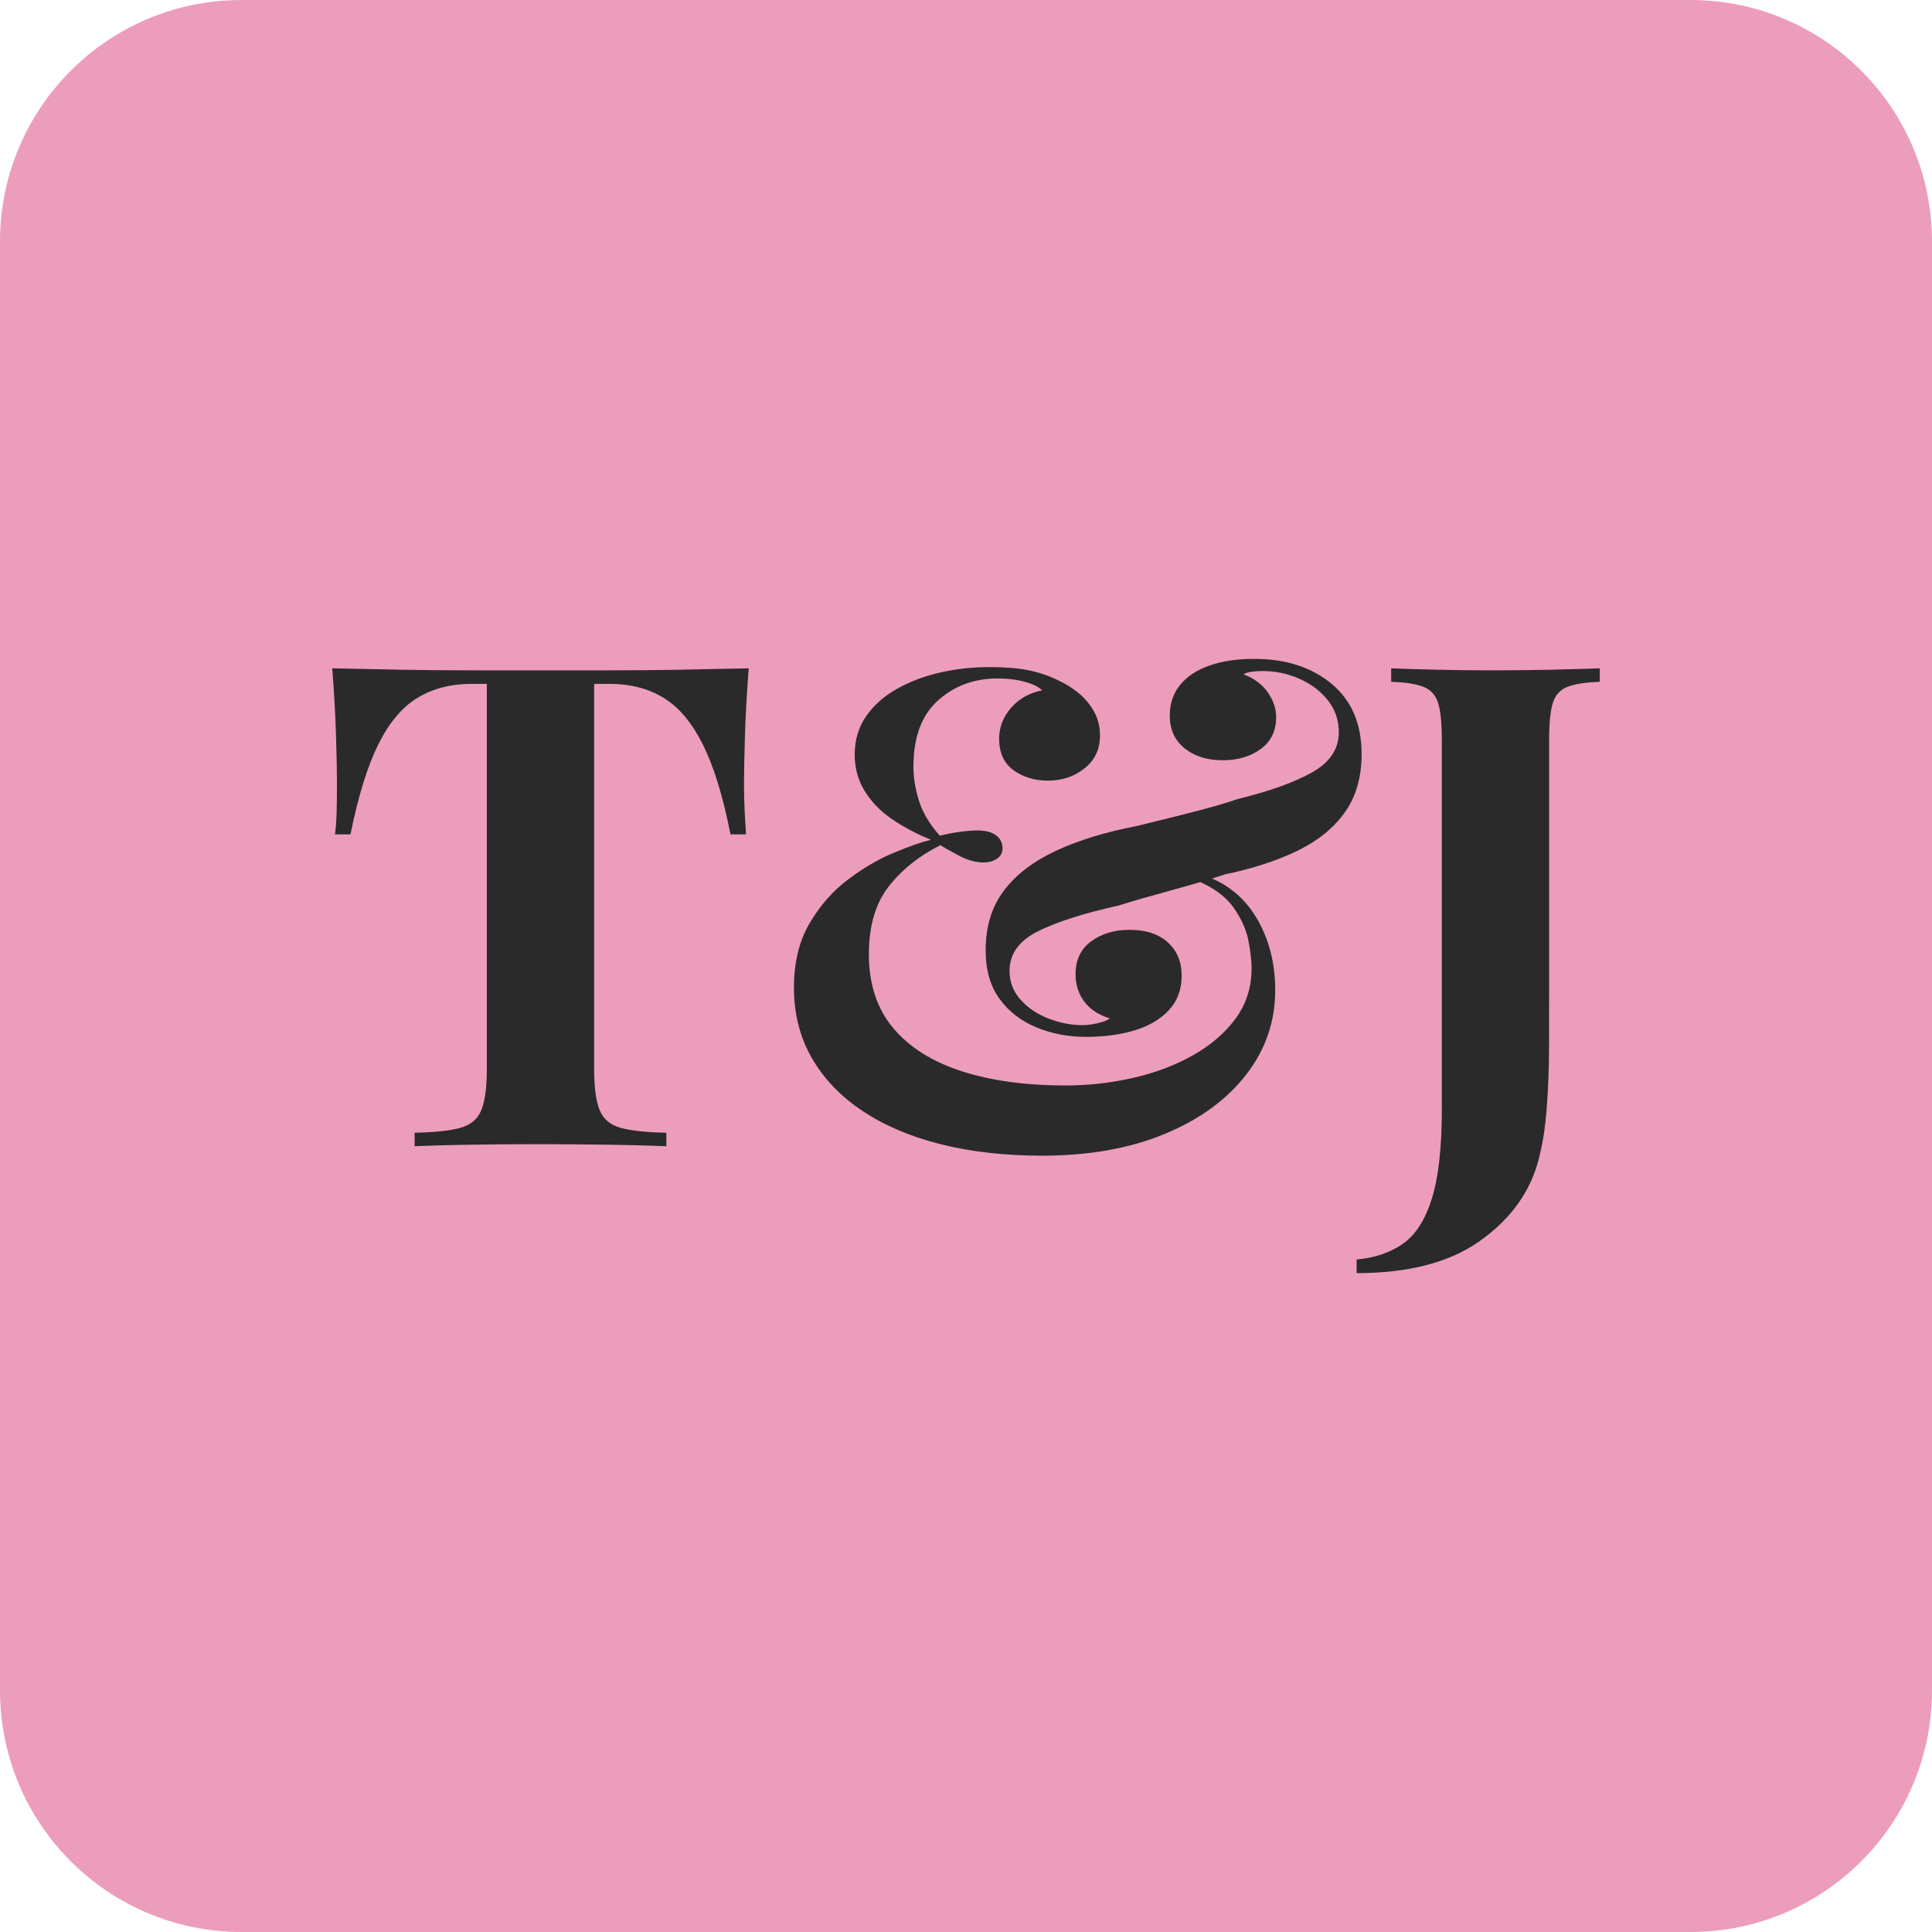
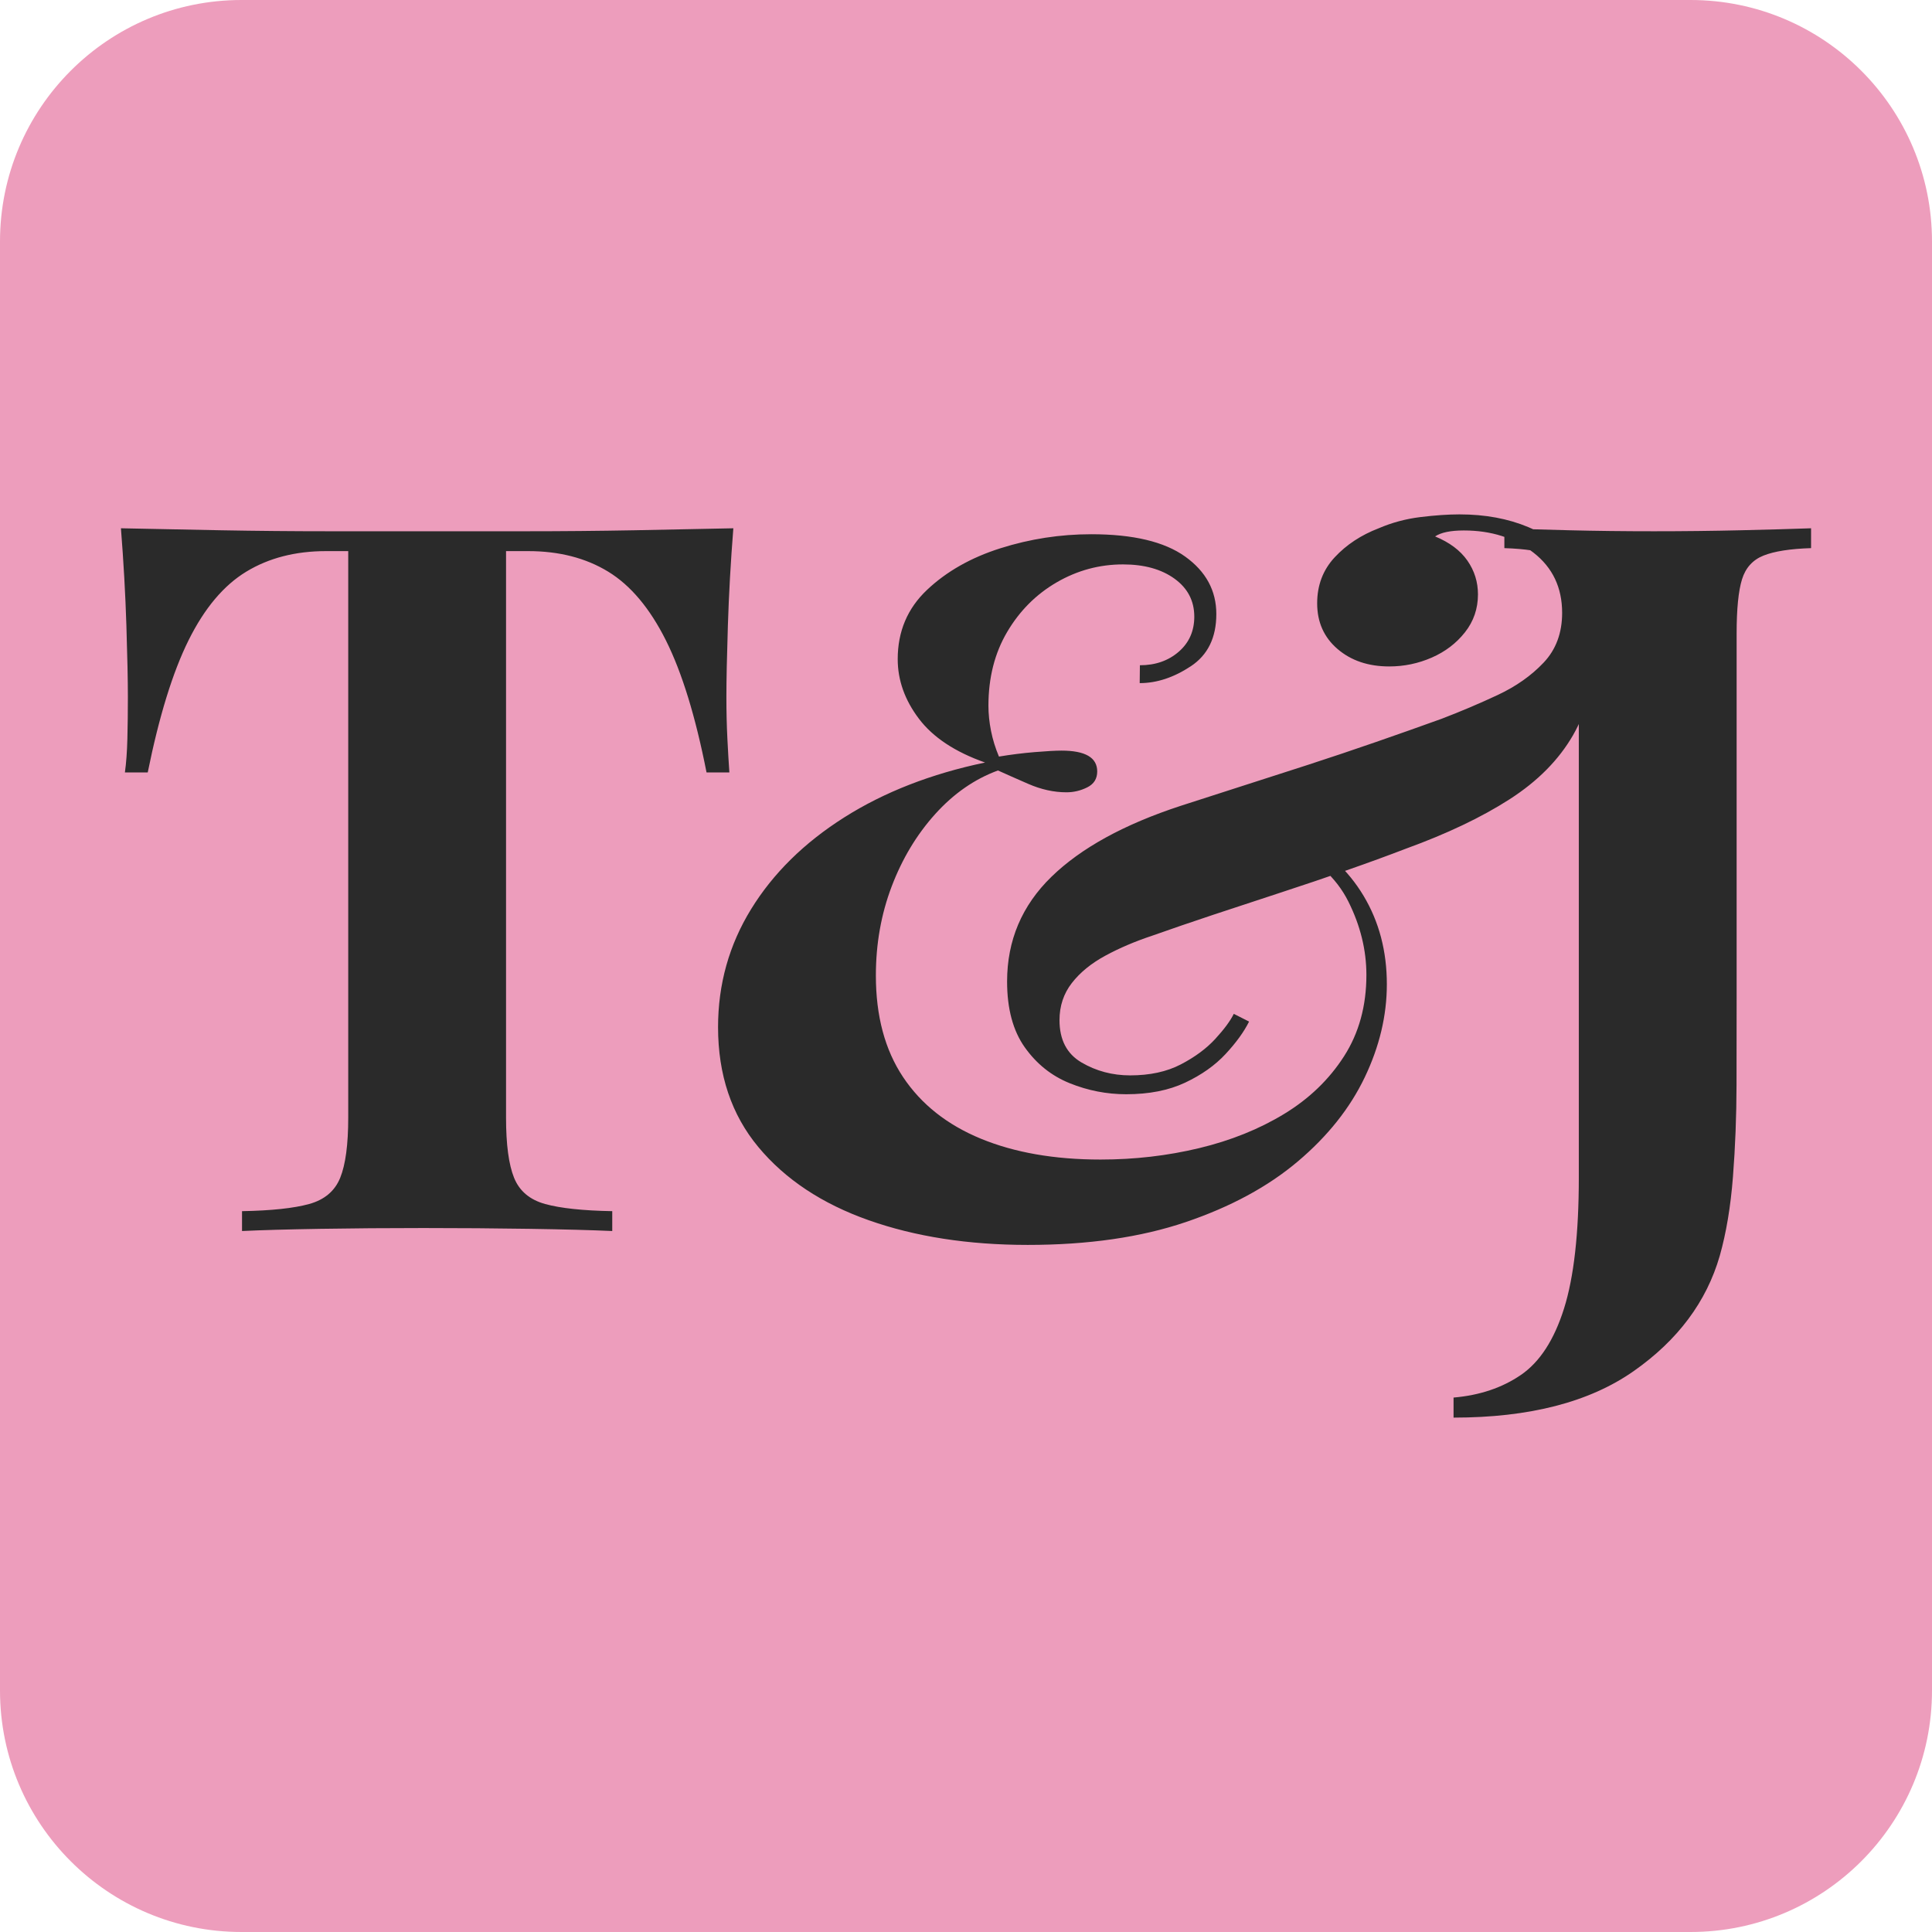
<svg xmlns="http://www.w3.org/2000/svg" width="32" height="32" viewBox="0 0 32 32">
  <rect width="32" height="32" rx="4" fill="#ed9dbc" />
-   <path transform="translate(16.000 16.000) scale(0.01118 -0.01118) translate(-964.299 -267.000)" d="M642.398 708.0Q638.398 657.401 636.898 610.201Q635.398 563.001 635.398 538.002Q635.398 515.802 636.398 496.002Q637.398 476.202 638.398 462.001H615.398Q598.798 546.401 574.499 595.001Q550.199 643.6 516.299 664.3Q482.4 685.0 435.599 685.0H413.398V114.2Q413.398 73.6 421.498 53.6Q429.598 33.6 452.798 27.2Q475.998 20.8 520.397 20.0V0.0Q488.998 1.4 437.298 2.2Q385.599 3.0 330.199 3.0Q275 3.0 226.2 2.2Q177.4 1.4 147.401 0.0V20.0Q191.801 20.8 215 27.2Q238.2 33.6 246.3 53.6Q254.4 73.6 254.4 114.2V685.0H232.199Q185.798 685.0 151.699 664.3Q117.599 643.6 93.599 595.301Q69.6 547.001 52.4 462.001H29.4Q31.4 476.202 31.9 496.002Q32.4 515.802 32.4 538.002Q32.4 563.001 30.9 610.201Q29.4 657.401 25.4 708.0Q71 707 125.6 706.0Q180.2 705.0 234.999 705.0Q289.799 705.0 334.399 705.0Q378.999 705.0 433.599 705.0Q488.198 705.0 542.998 706.0Q597.798 707.0 642.398 708.0ZM998.399 709.8Q1036.999 709.8 1060.799 704.3Q1084.599 698.799 1102.399 689.399Q1117.799 682.399 1131.499 670.999Q1145.198 659.599 1153.998 643.999Q1162.798 628.399 1162.798 608.4Q1162.798 578.0 1139.898 559.8Q1116.999 541.6 1085.799 541.6Q1056.199 541.6 1034.8 557Q1013.4 572.4 1013.4 603.6Q1013.4 629.2 1031.1 649.5Q1048.8 669.799 1077.199 675.399Q1069.599 682.999 1051.499 688Q1033.399 693 1011.399 693Q959.199 693 922.799 660.4Q886.399 627.8 886.399 562Q886.399 539.4 894.199 513.1Q902 486.8 925.4 460Q942.4 464.2 956.8 466Q971.2 467.8 981.4 467.8Q999.4 467.8 1008.9 460.6Q1018.4 453.4 1018.4 441.2Q1018.4 431.6 1010.3 426Q1002.2 420.4 990.4 420.4Q973.2 420.4 955.2 429.8Q937.2 439.2 926.4 446Q879.199 422.4 849.799 384.8Q820.399 347.2 820.399 284.4Q820.399 218.4 856.099 175.499Q891.799 132.599 957.399 111.299Q1022.998 89.999 1111.798 89.999Q1161.798 89.999 1210.798 100.999Q1259.798 111.999 1299.598 134.199Q1339.398 156.399 1363.397 188.699Q1387.397 220.999 1387.397 263.999Q1387.397 279.999 1382.697 304.399Q1377.997 328.8 1360.797 353.4Q1343.596 378.0 1305.396 394.0L1311.996 402.8Q1365.797 386.2 1394.097 339.2Q1422.397 292.2 1422.397 231Q1422.397 161.4 1379.197 105.8Q1335.998 50.2 1258.398 18.1Q1180.798 -14.0 1077.199 -14.0Q994.199 -14.0 926.7 3.0Q859.2 20.0 810.6 52.5Q762 85.0 735.701 131.0Q709.401 177.0 709.401 235.0Q709.401 290.8 732.5 330.2Q755.6 369.6 789.6 395.2Q823.6 420.8 857.6 434.9Q891.6 449 912.4 454Q881.2 466.6 855.4 484.1Q829.6 501.6 814.5 525.8Q799.4 550 799.4 580Q799.4 612.4 816.1 636.699Q832.8 660.999 861.299 677.199Q889.799 693.4 925.199 701.6Q960.599 709.8 998.399 709.8ZM1391.198 722.0Q1461.598 722.0 1505.997 685Q1550.397 648 1550.397 581Q1550.397 529.601 1525.598 494.701Q1500.798 459.802 1455.299 437.702Q1409.8 415.602 1347.402 402.602Q1332.801 397.602 1312.101 391.501Q1291.4 385.401 1268.999 379.301Q1246.598 373.2 1226.098 367.3Q1205.597 361.4 1190.597 356.6Q1113.398 339.6 1071.099 318.5Q1028.8 297.4 1028.8 260Q1028.8 235.2 1045.299 216.9Q1061.799 198.6 1086.899 189Q1111.999 179.4 1136.999 179.4Q1143.599 179.4 1151.699 180.7Q1159.799 182 1166.9 184.3Q1174 186.6 1177.2 189.401Q1152.2 197.2 1139.4 214.4Q1126.6 231.6 1126.6 254.8Q1126.6 286.6 1149.8 303.6Q1172.999 320.599 1206.799 320.599Q1242.798 320.599 1263.298 302Q1283.798 283.4 1283.798 252.8Q1283.798 221.8 1264.698 201.4Q1245.598 181 1213.598 171.5Q1181.598 162 1141.999 162Q1102.599 162 1068.499 176.1Q1034.4 190.2 1013.9 218.4Q993.4 246.6 993.4 290.4Q993.4 342.799 1020.299 378.499Q1047.199 414.198 1097.398 437.598Q1147.597 460.998 1216.596 474.198Q1237.597 479.398 1263.197 485.699Q1288.798 491.999 1315.699 499.099Q1342.6 506.199 1366.4 514.2Q1437.999 531.8 1477.298 554Q1516.598 576.2 1516.598 613.2Q1516.598 640.4 1500.298 660.8Q1483.998 681.2 1458.098 692.6Q1432.198 704 1403.597 704Q1394.597 704 1387.197 702.9Q1379.797 701.8 1375.397 699.2Q1399.597 689.8 1411.697 672Q1423.797 654.2 1423.797 635.801Q1423.797 605.201 1400.997 588.501Q1378.197 571.801 1344.397 571.801Q1310.398 571.801 1288.298 589.401Q1266.198 607.001 1266.198 638.001Q1266.198 664.601 1281.599 683.5Q1296.999 702.4 1325.199 712.2Q1353.398 722.0 1391.198 722.0ZM1543 -188.0V-167.8Q1582.6 -164.4 1611 -144.9Q1639.401 -125.4 1654.301 -78.1Q1669.201 -30.8 1669.201 53.8V602.0Q1669.201 639.0 1663.801 656.5Q1658.401 674.0 1642.1 680.5Q1625.8 687.0 1594.2 688.0V708.0Q1618.8 707.0 1659.4 706.0Q1700 705.0 1744.799 705.0Q1789.599 705.0 1832.499 706.0Q1875.398 707.0 1903.198 708.0V688.0Q1871.598 687.0 1855.298 680.5Q1838.998 674.0 1833.598 656.5Q1828.198 639.0 1828.198 602.0V236.0Q1828.198 195.0 1828.098 147.3Q1827.998 99.6 1824.498 54.6Q1820.998 9.6 1811.198 -25.0Q1791.198 -94.4 1724.398 -141.2Q1657.599 -188.0 1543 -188.0Z" fill="#2a2a2a" />
+   <path transform="translate(16 16) scale(0.01644 -0.01644) translate(-876.799 -267.000)" d="M642.398 708.0Q638.398 657.401 636.898 610.201Q635.398 563.001 635.398 538.002Q635.398 515.802 636.398 496.002Q637.398 476.202 638.398 462.001H615.398Q598.798 546.401 574.499 595.001Q550.199 643.6 516.299 664.3Q482.4 685.0 435.599 685.0H413.398V114.2Q413.398 73.6 421.498 53.6Q429.598 33.6 452.798 27.2Q475.998 20.8 520.397 20.0V0.0Q488.998 1.4 437.298 2.2Q385.599 3.0 330.199 3.0Q275 3.0 226.2 2.2Q177.4 1.4 147.401 0.0V20.0Q191.801 20.8 215 27.2Q238.2 33.6 246.3 53.6Q254.4 73.6 254.4 114.2V685.0H232.199Q185.798 685.0 151.699 664.3Q117.599 643.6 93.599 595.301Q69.6 547.001 52.4 462.001H29.4Q31.4 476.202 31.9 496.002Q32.4 515.802 32.4 538.002Q32.4 563.001 30.9 610.201Q29.4 657.401 25.4 708.0Q71 707 125.6 706.0Q180.2 705.0 234.999 705.0Q289.799 705.0 334.399 705.0Q378.999 705.0 433.599 705.0Q488.198 705.0 542.998 706.0Q597.798 707.0 642.398 708.0Z M1161.999 211Q1154.199 195.4 1138.299 178.3Q1122.399 161.2 1097.599 149.5Q1072.799 137.8 1038.199 137.8Q1008.799 137.8 981.299 148.9Q953.8 160 936 185.1Q918.2 210.2 918.2 251.4Q918.2 313.4 962.9 356.9Q1007.6 400.399 1093.199 428.399Q1120.199 437.199 1152.799 447.599Q1185.399 457.999 1220.499 469.399Q1255.599 480.799 1290.199 492.8Q1324.799 504.8 1355.799 516Q1384.599 527 1412.399 540.0Q1440.199 553 1458.799 572.7Q1477.398 592.4 1477.398 622.8Q1477.398 661 1448.598 683.4Q1419.798 705.8 1378.398 705.8Q1358.398 705.8 1349.398 699.8Q1371.198 690.8 1381.898 675.5Q1392.597 660.2 1392.597 641.401Q1392.597 619.801 1379.498 603.201Q1366.398 586.601 1345.998 577.701Q1325.598 568.801 1303.198 568.801Q1271.599 568.801 1251.099 586.401Q1230.599 604.001 1230.599 632.401Q1230.599 659.8 1248.299 678.8Q1265.999 697.8 1292.599 708.0Q1312.599 716.6 1334.699 719.3Q1356.799 722.0 1373.999 722.0Q1412.799 722.0 1443.498 709.1Q1474.198 696.2 1491.998 667.3Q1509.798 638.4 1509.798 588.801Q1509.798 536.602 1488.299 499.402Q1466.799 462.202 1424.5 435.002Q1382.2 407.802 1320.001 385.203Q1292.401 374.602 1260.001 363.302Q1227.6 352.002 1193.3 340.802Q1159 329.602 1126.199 318.702Q1093.399 307.801 1064.599 297.601Q1038.599 289.001 1017.199 277.401Q995.799 265.801 983.399 249.801Q970.999 233.801 970.999 212.401Q970.999 182.801 993.199 169.8Q1015.399 156.8 1042.199 156.8Q1071.999 156.8 1093.299 167.9Q1114.599 179 1127.999 193.6Q1141.399 208.2 1146.599 218.8ZM1051.999 570Q1075.399 570 1091.099 583.6Q1106.799 597.2 1106.799 619Q1106.799 642.8 1086.899 657.2Q1066.998 671.601 1034.998 671.601Q999.398 671.601 968.298 653.601Q937.198 635.6 918.298 603.6Q899.398 571.6 899.398 529.2Q899.398 517.0 901.998 503.9Q904.598 490.799 909.998 477.999Q927.998 480.999 945.998 482.499Q963.998 483.999 972.998 483.999Q1008.998 483.999 1008.998 462.999Q1008.998 451.999 998.998 446.999Q988.998 441.999 977.998 441.999Q958.998 441.999 939.498 450.499Q919.998 458.999 908.998 463.999Q873.598 450.999 845.698 419.999Q817.797 388.999 801.897 347.099Q785.997 305.199 785.997 257.399Q785.997 196.199 813.397 155.099Q840.797 114 891.798 93Q942.798 72 1012.398 72Q1063.798 72 1111.698 83.5Q1159.598 95 1197.398 118Q1235.198 141 1257.698 176.1Q1280.198 211.2 1280.198 258Q1280.198 295.599 1261.998 332Q1243.798 368.4 1197.598 390.4L1209.798 399.8Q1253.798 376.999 1277.298 337.799Q1300.798 298.599 1300.798 248.599Q1300.798 201.399 1278.498 154.799Q1256.198 108.199 1211.098 70.1Q1165.998 32 1098.199 9Q1030.399 -14.0 938.999 -14.0Q849.199 -14.0 778.7 10.9Q708.2 35.8 667.6 84.6Q627 133.4 627 205.4Q627 270.199 660.3 324.299Q693.6 378.399 754.099 416.699Q814.599 454.999 895.998 471.999Q850.599 487.999 829.299 516.199Q807.999 544.399 807.999 576.199Q807.999 618 837.499 645.9Q866.999 673.8 911.599 687.9Q956.199 702.0 1002.999 702.0Q1066.199 702.0 1097.599 679.5Q1128.999 657 1128.999 621.6Q1128.999 586 1103.299 569Q1077.599 552 1051.799 552Z M1368 -188.0V-167.8Q1407.6 -164.4 1436 -144.9Q1464.401 -125.4 1479.301 -78.1Q1494.201 -30.8 1494.201 53.8V602.0Q1494.201 639.0 1488.801 656.5Q1483.401 674.0 1467.1 680.5Q1450.8 687.0 1419.2 688.0V708.0Q1443.8 707.0 1484.4 706.0Q1525 705.0 1569.799 705.0Q1614.599 705.0 1657.499 706.0Q1700.398 707.0 1728.198 708.0V688.0Q1696.598 687.0 1680.298 680.5Q1663.998 674.0 1658.598 656.5Q1653.198 639.0 1653.198 602.0V236.0Q1653.198 195.0 1653.098 147.3Q1652.998 99.6 1649.498 54.6Q1645.998 9.6 1636.198 -25.0Q1616.198 -94.4 1549.398 -141.2Q1482.599 -188.0 1368 -188.0Z" fill="#2a2a2a" />
</svg>
